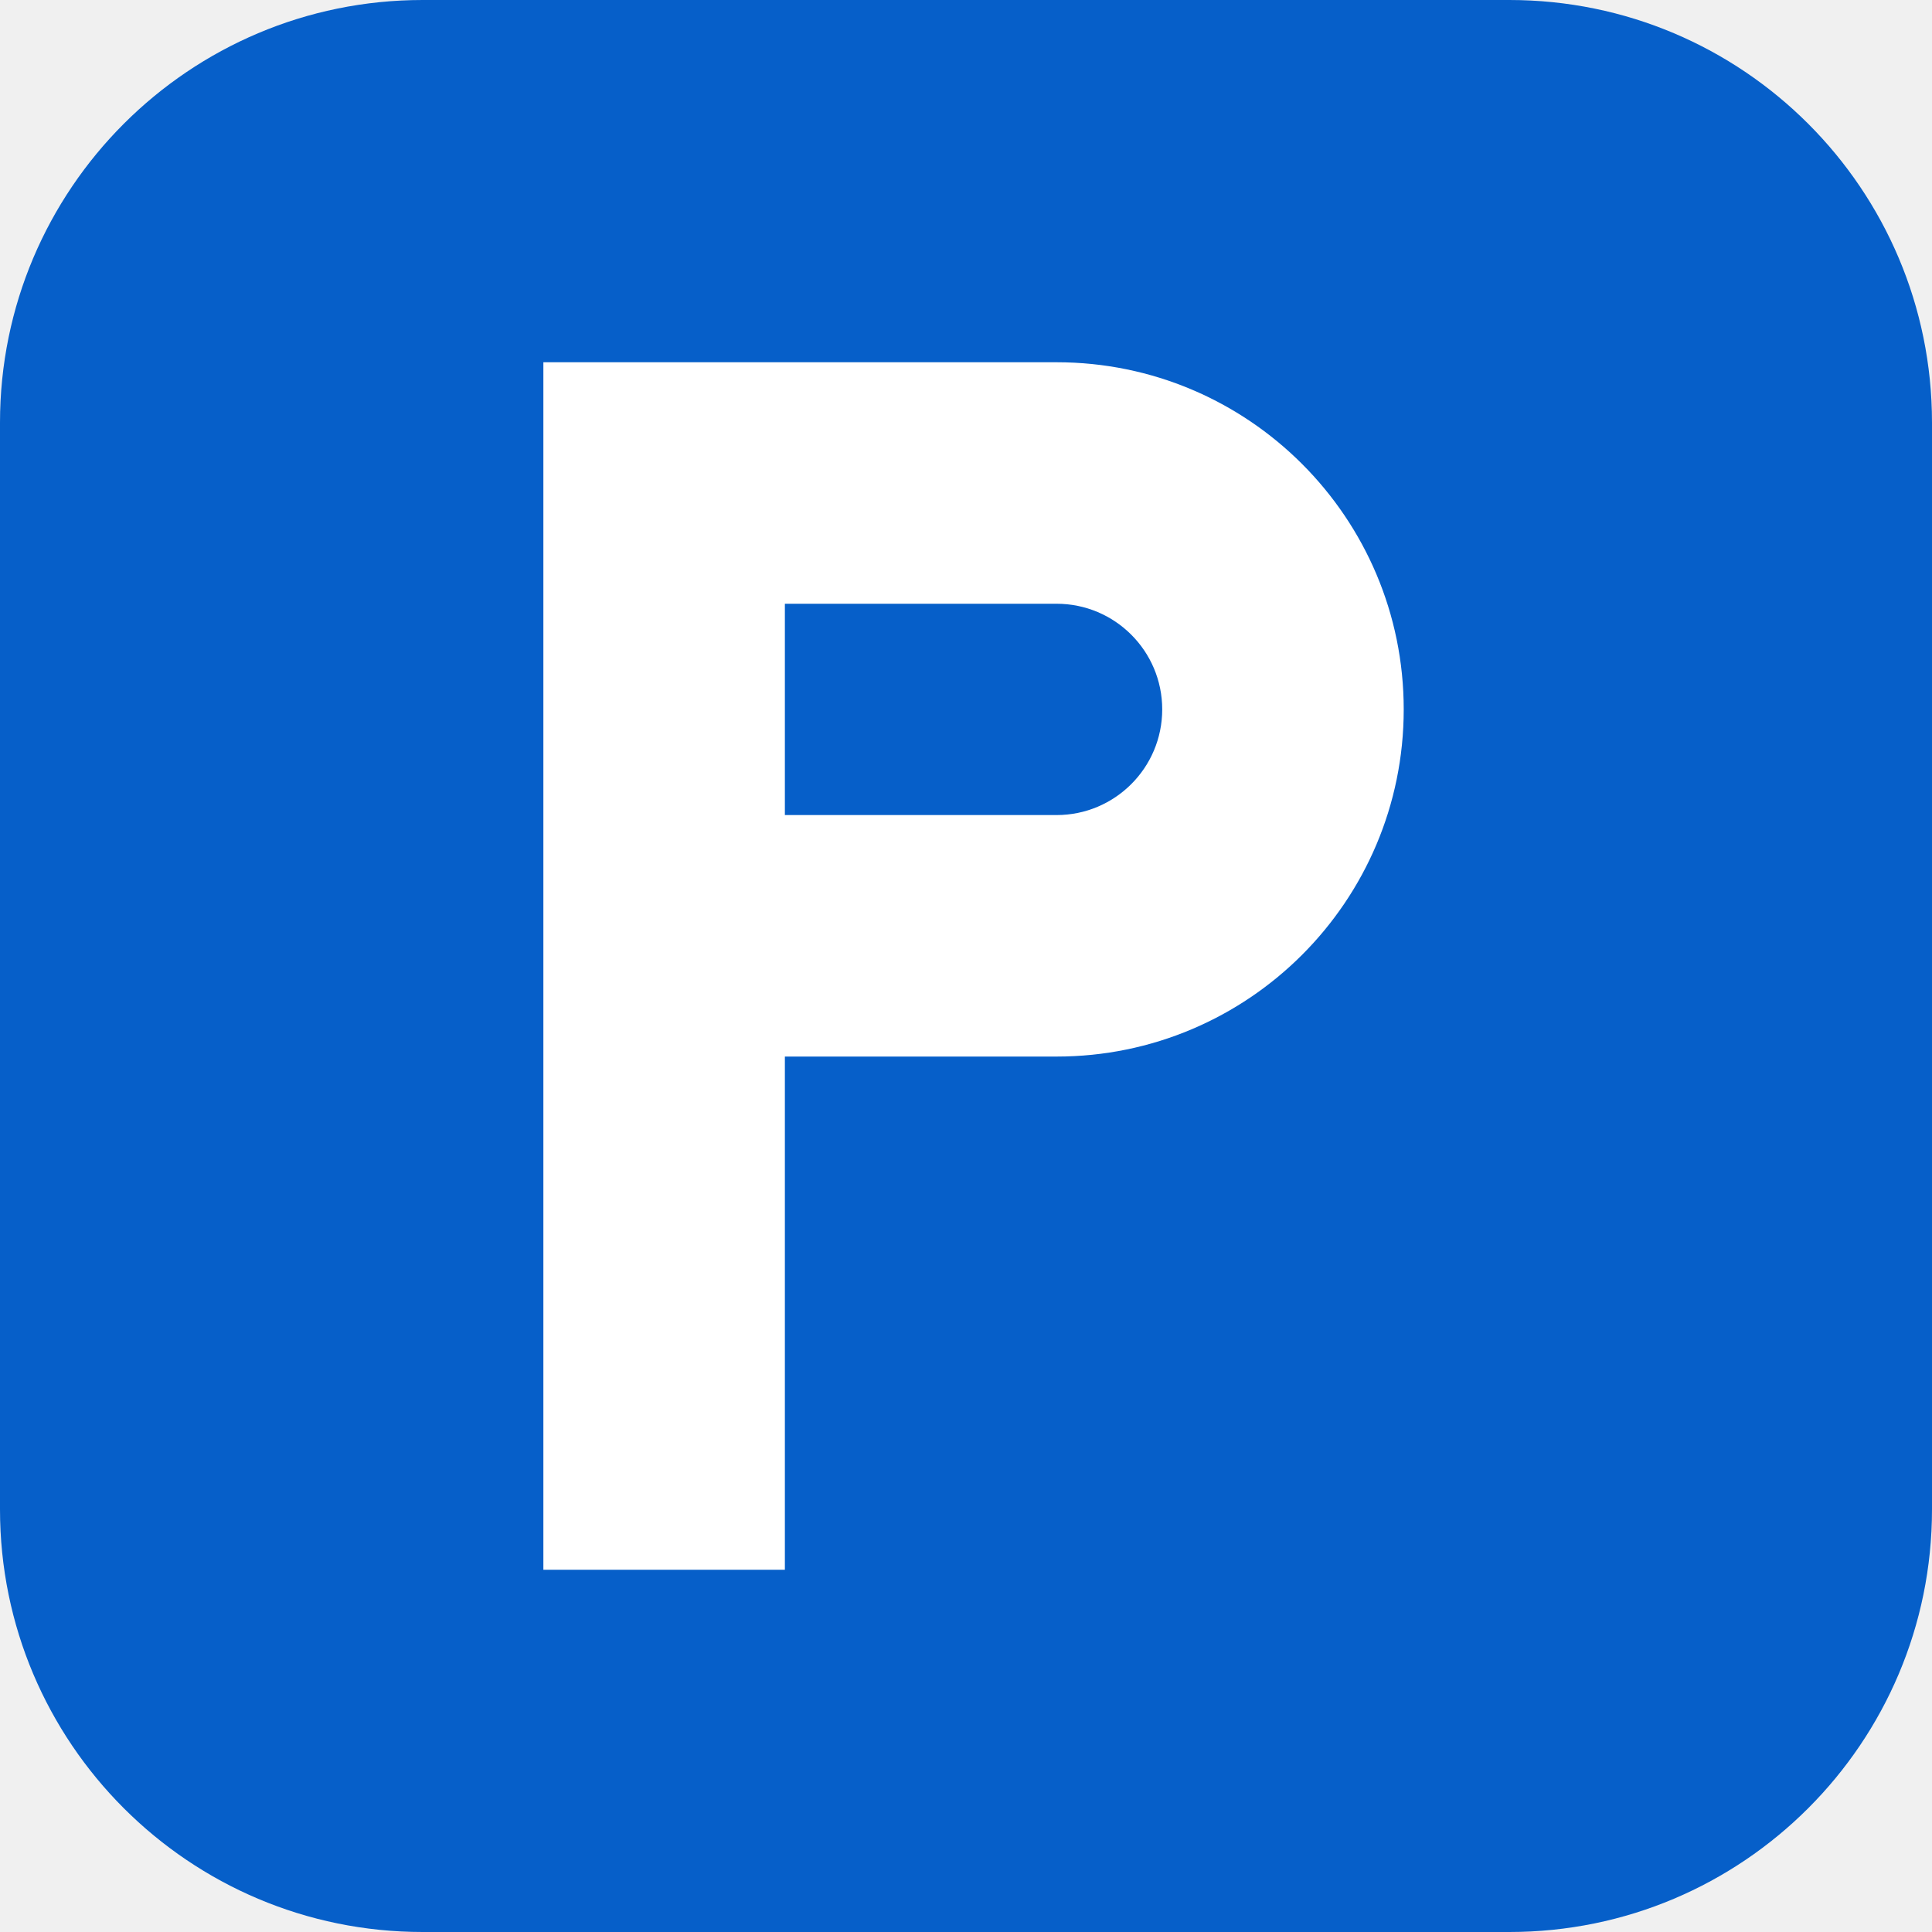
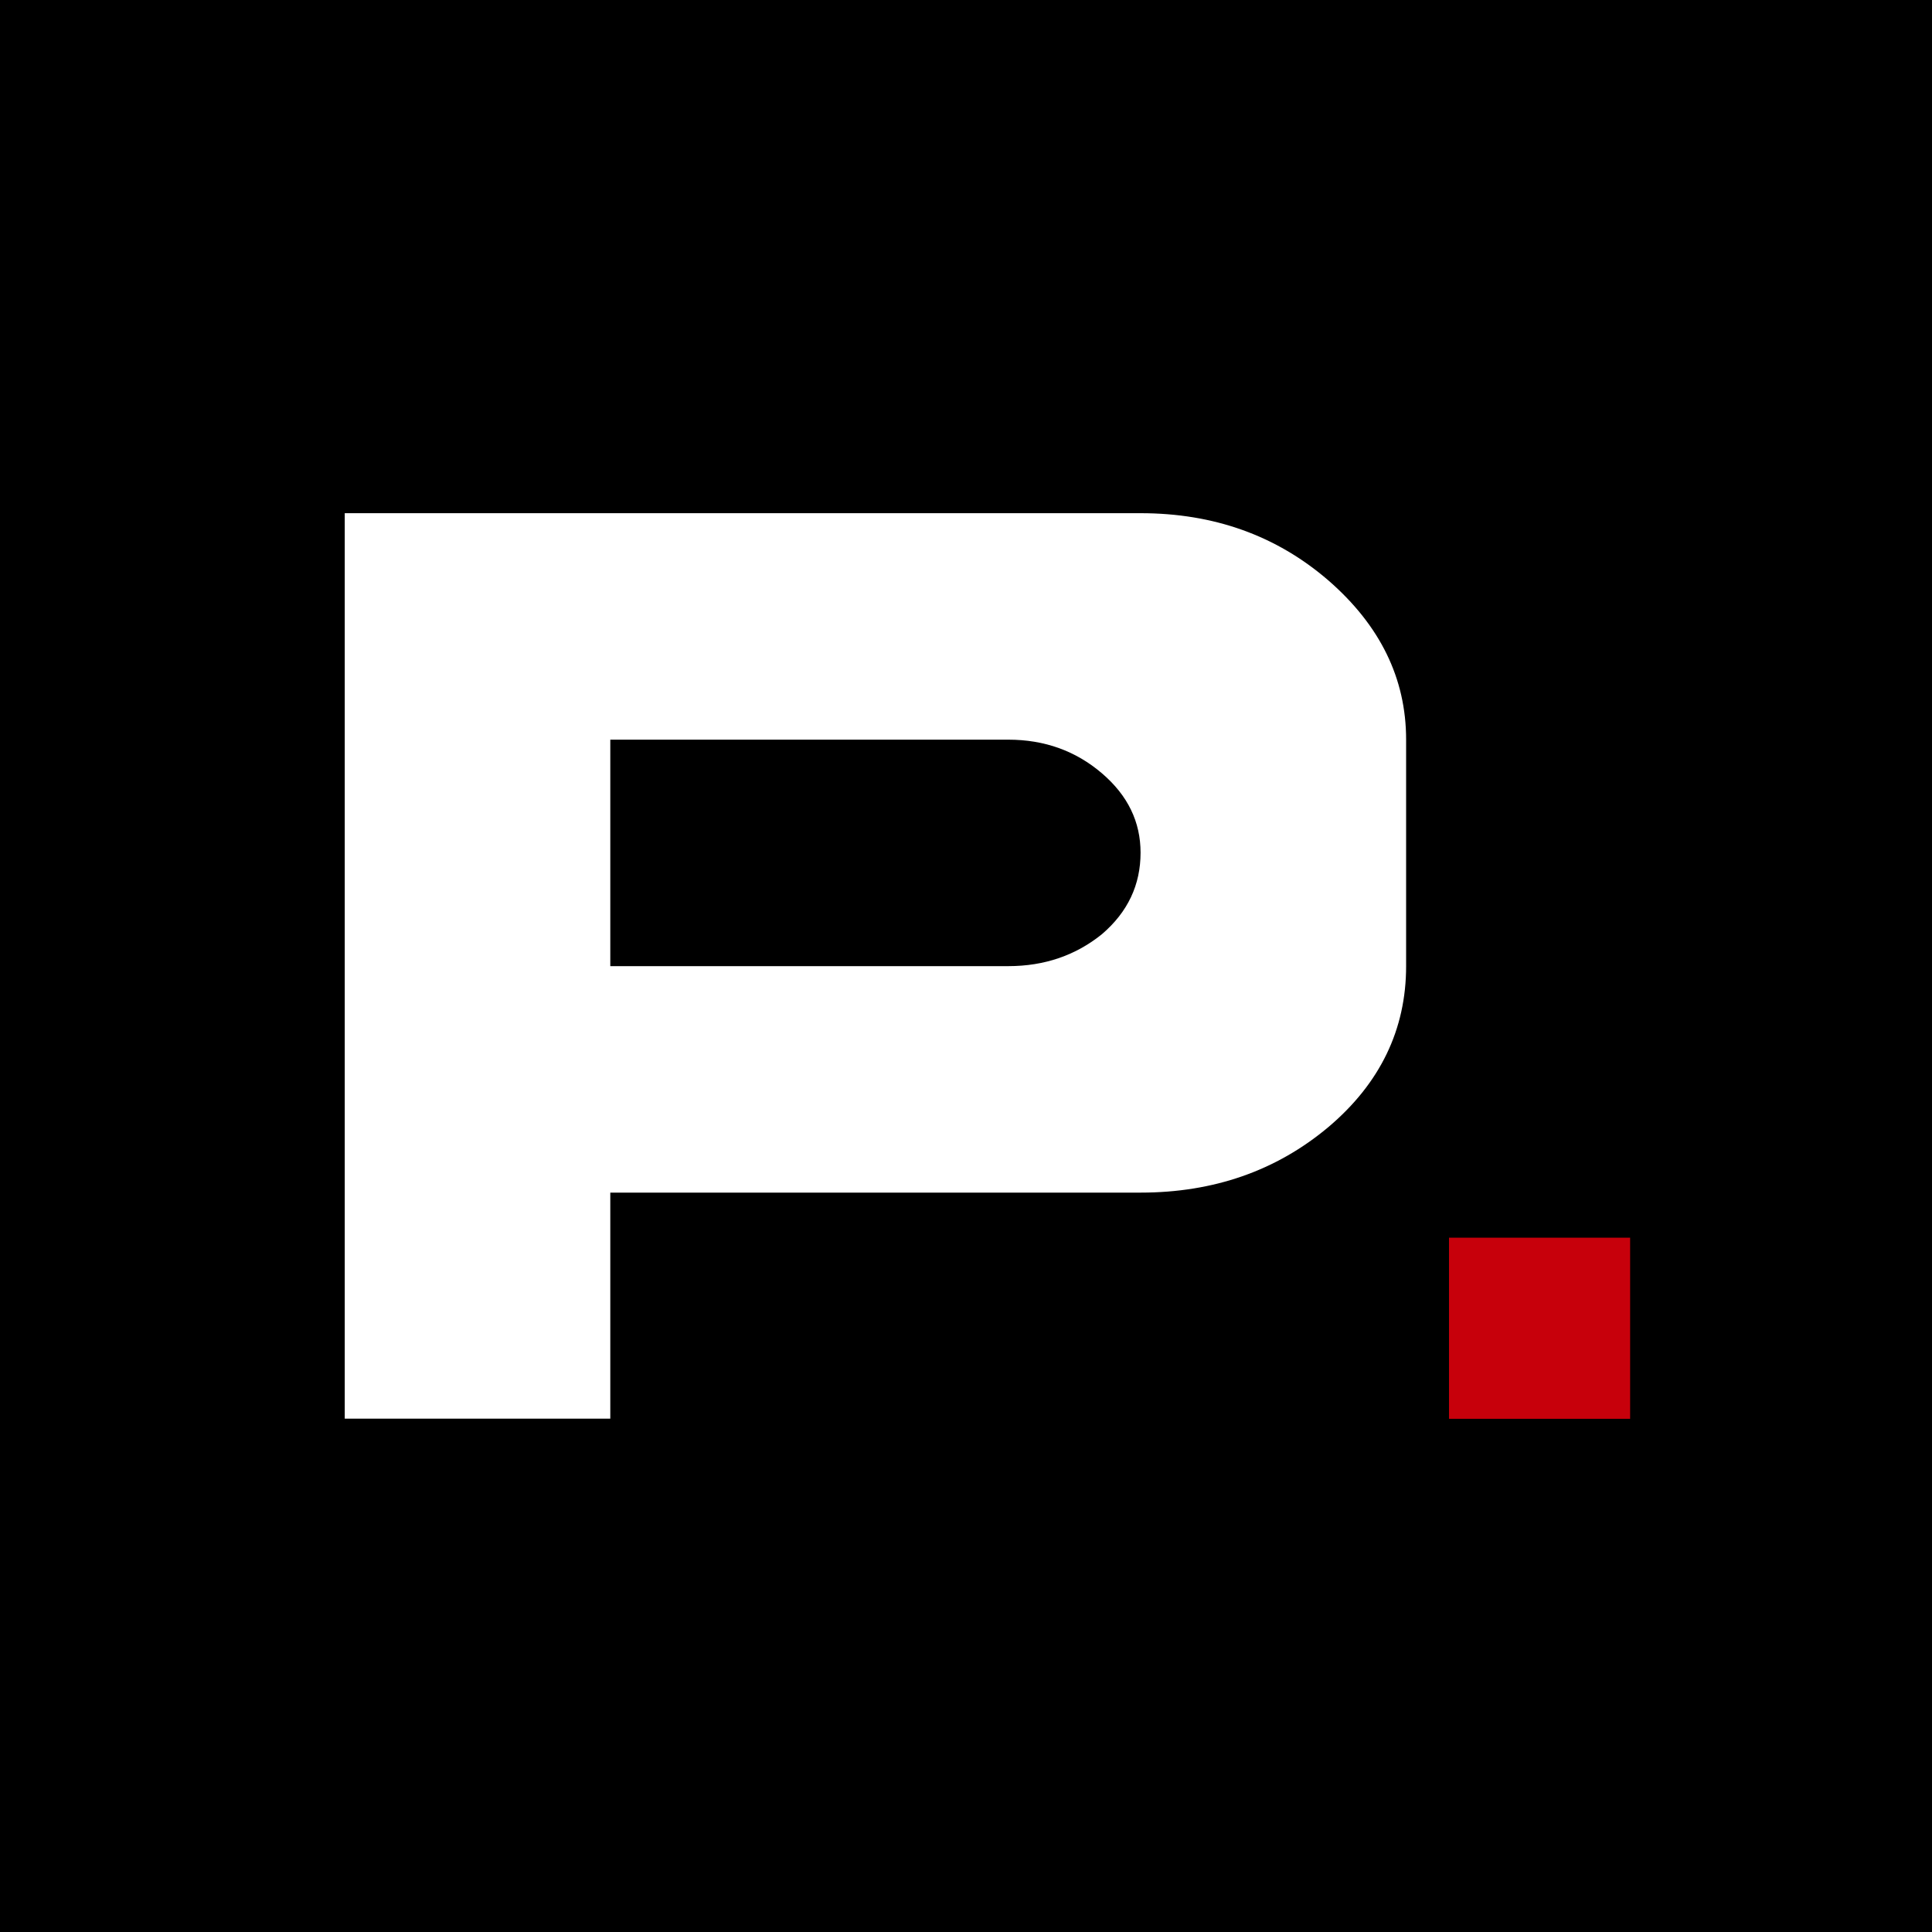
- <svg xmlns="http://www.w3.org/2000/svg" viewBox="0 0 32 32">
-   <rect width="32" height="32" rx="7" fill="#065fc9" />
-   <path fill="#ffffff" fill-rule="evenodd" d="M9 6h8.5a5.75 5.75 0 0 1 0 11.5H13V26H9V6Zm4 4v3.5h4.5a1.75 1.75 0 0 0 0-3.5H13Z" />
+ <svg xmlns="http://www.w3.org/2000/svg" viewBox="0 0 64 64">
+   <rect width="64" height="64" fill="#000000" />
+   <path fill="#ffffff" transform="translate(11.42 17) scale(1.3919)" d="M15.79 10.78C16.66 10.78 17.4 10.52 18.02 10.02C18.64 9.49 18.94 8.84 18.94 8.08C18.94 7.35 18.64 6.72 18.02 6.19C17.4 5.66 16.66 5.39 15.79 5.39L6.32 5.39L6.32 10.78L15.79 10.78M0 21.55L0 0L18.94 0C20.68 0 22.17 0.53 23.41 1.6C24.64 2.67 25.26 3.93 25.26 5.39L25.26 10.78C25.26 12.29 24.64 13.57 23.41 14.61C22.17 15.65 20.68 16.17 18.94 16.17L6.32 16.17L6.32 21.55L0 21.55Z" />
+   <rect x="48" y="41" width="6" height="6" fill="#c7000b" />
</svg>
